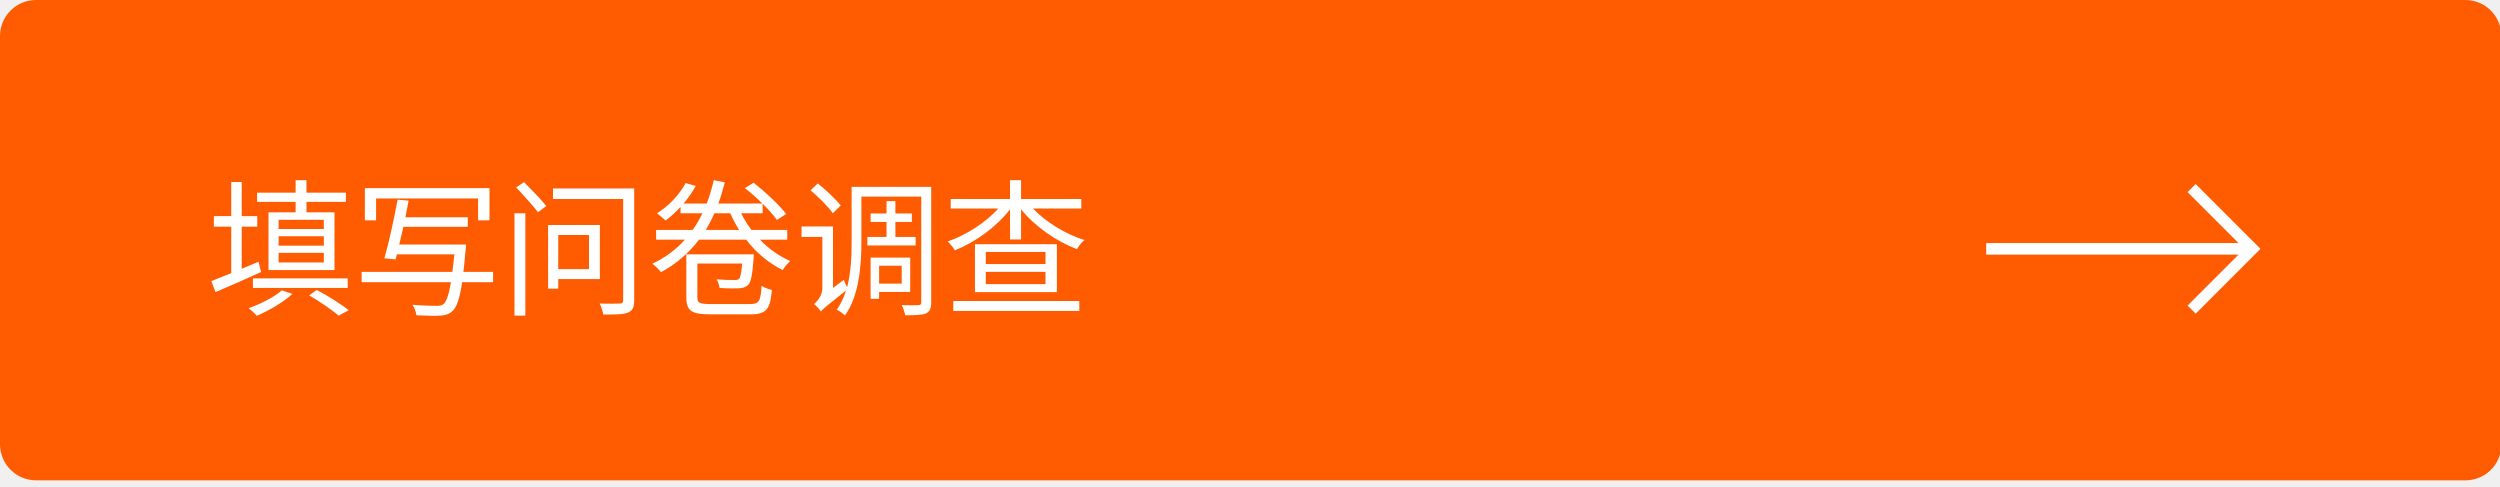
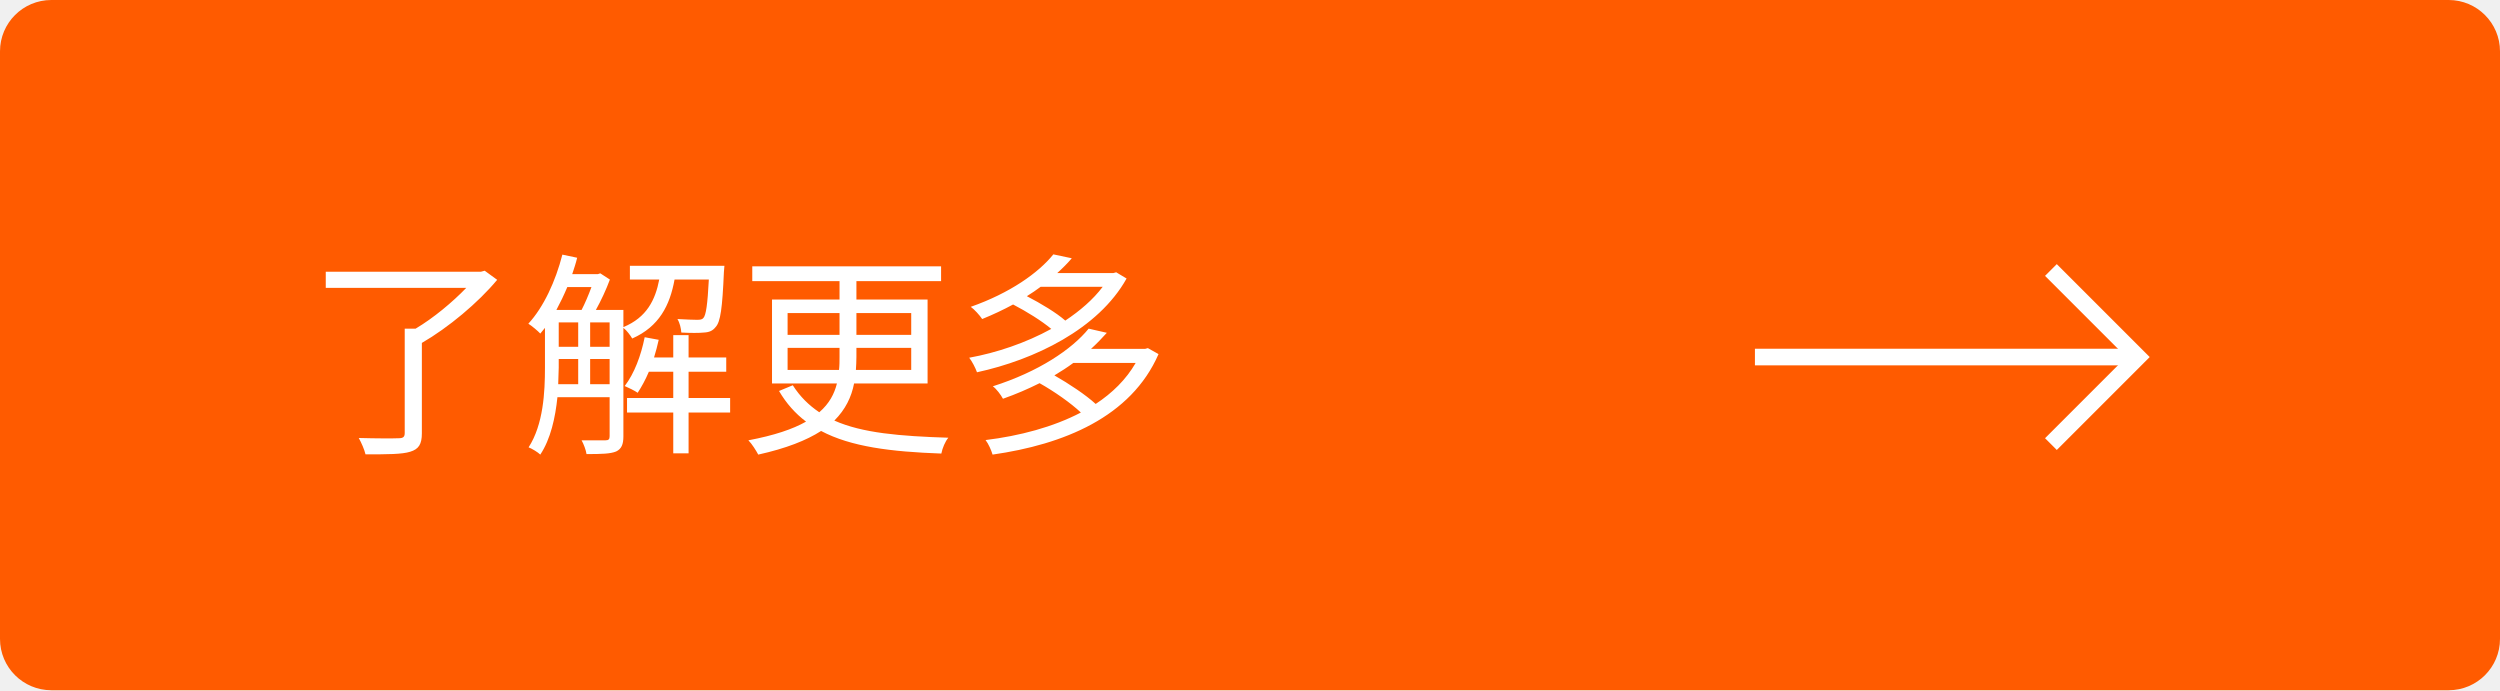
- <svg xmlns="http://www.w3.org/2000/svg" width="216" height="42" viewBox="0 0 216 42">
-   <path d="M213.018,41.5H3.1A3.116,3.116,0,0,1,0,38.4V3.1A3.116,3.116,0,0,1,3.1,0H213.018a3.116,3.116,0,0,1,3.1,3.1V38.5A3.097,3.097,0,0,1,213.018,41.5Z" fill="#ff5b00" />
-   <rect x="171.607" y="21" width="23" height="1" fill="#fff" />
-   <polygon points="189.707 27.1 189.007 26.4 193.907 21.5 189.007 16.6 189.707 15.9 195.307 21.5 189.707 27.1" fill="#fff" />
-   <text transform="translate(17.82224 26.2543)" font-size="12.721" fill="#fff" font-family="Menlo-Regular, Menlo">
-         填写问卷调查
+ <svg xmlns="http://www.w3.org/2000/svg" id="Layer_1" data-name="Layer 1" width="150.408" height="41.527" viewBox="0 0 150.408 41.527">
+   <rect x="0.5" y="0.5" width="149.408" height="40.527" rx="2.588" fill="#ff5b00" stroke="#ff5b00" stroke-miterlimit="10" />
+   <text transform="translate(18.31783 26.28782)" font-size="13.049" fill="#fff" font-family="Menlo-Regular, Menlo">
+         了解更多
    </text>
+   <line x1="105.582" y1="21.481" x2="128.626" y2="21.481" fill="none" stroke="#fff" stroke-miterlimit="10" />
+   <polyline points="123.389 16.244 128.626 21.481 123.389 26.718" fill="none" stroke="#fff" stroke-miterlimit="10" />
</svg>
